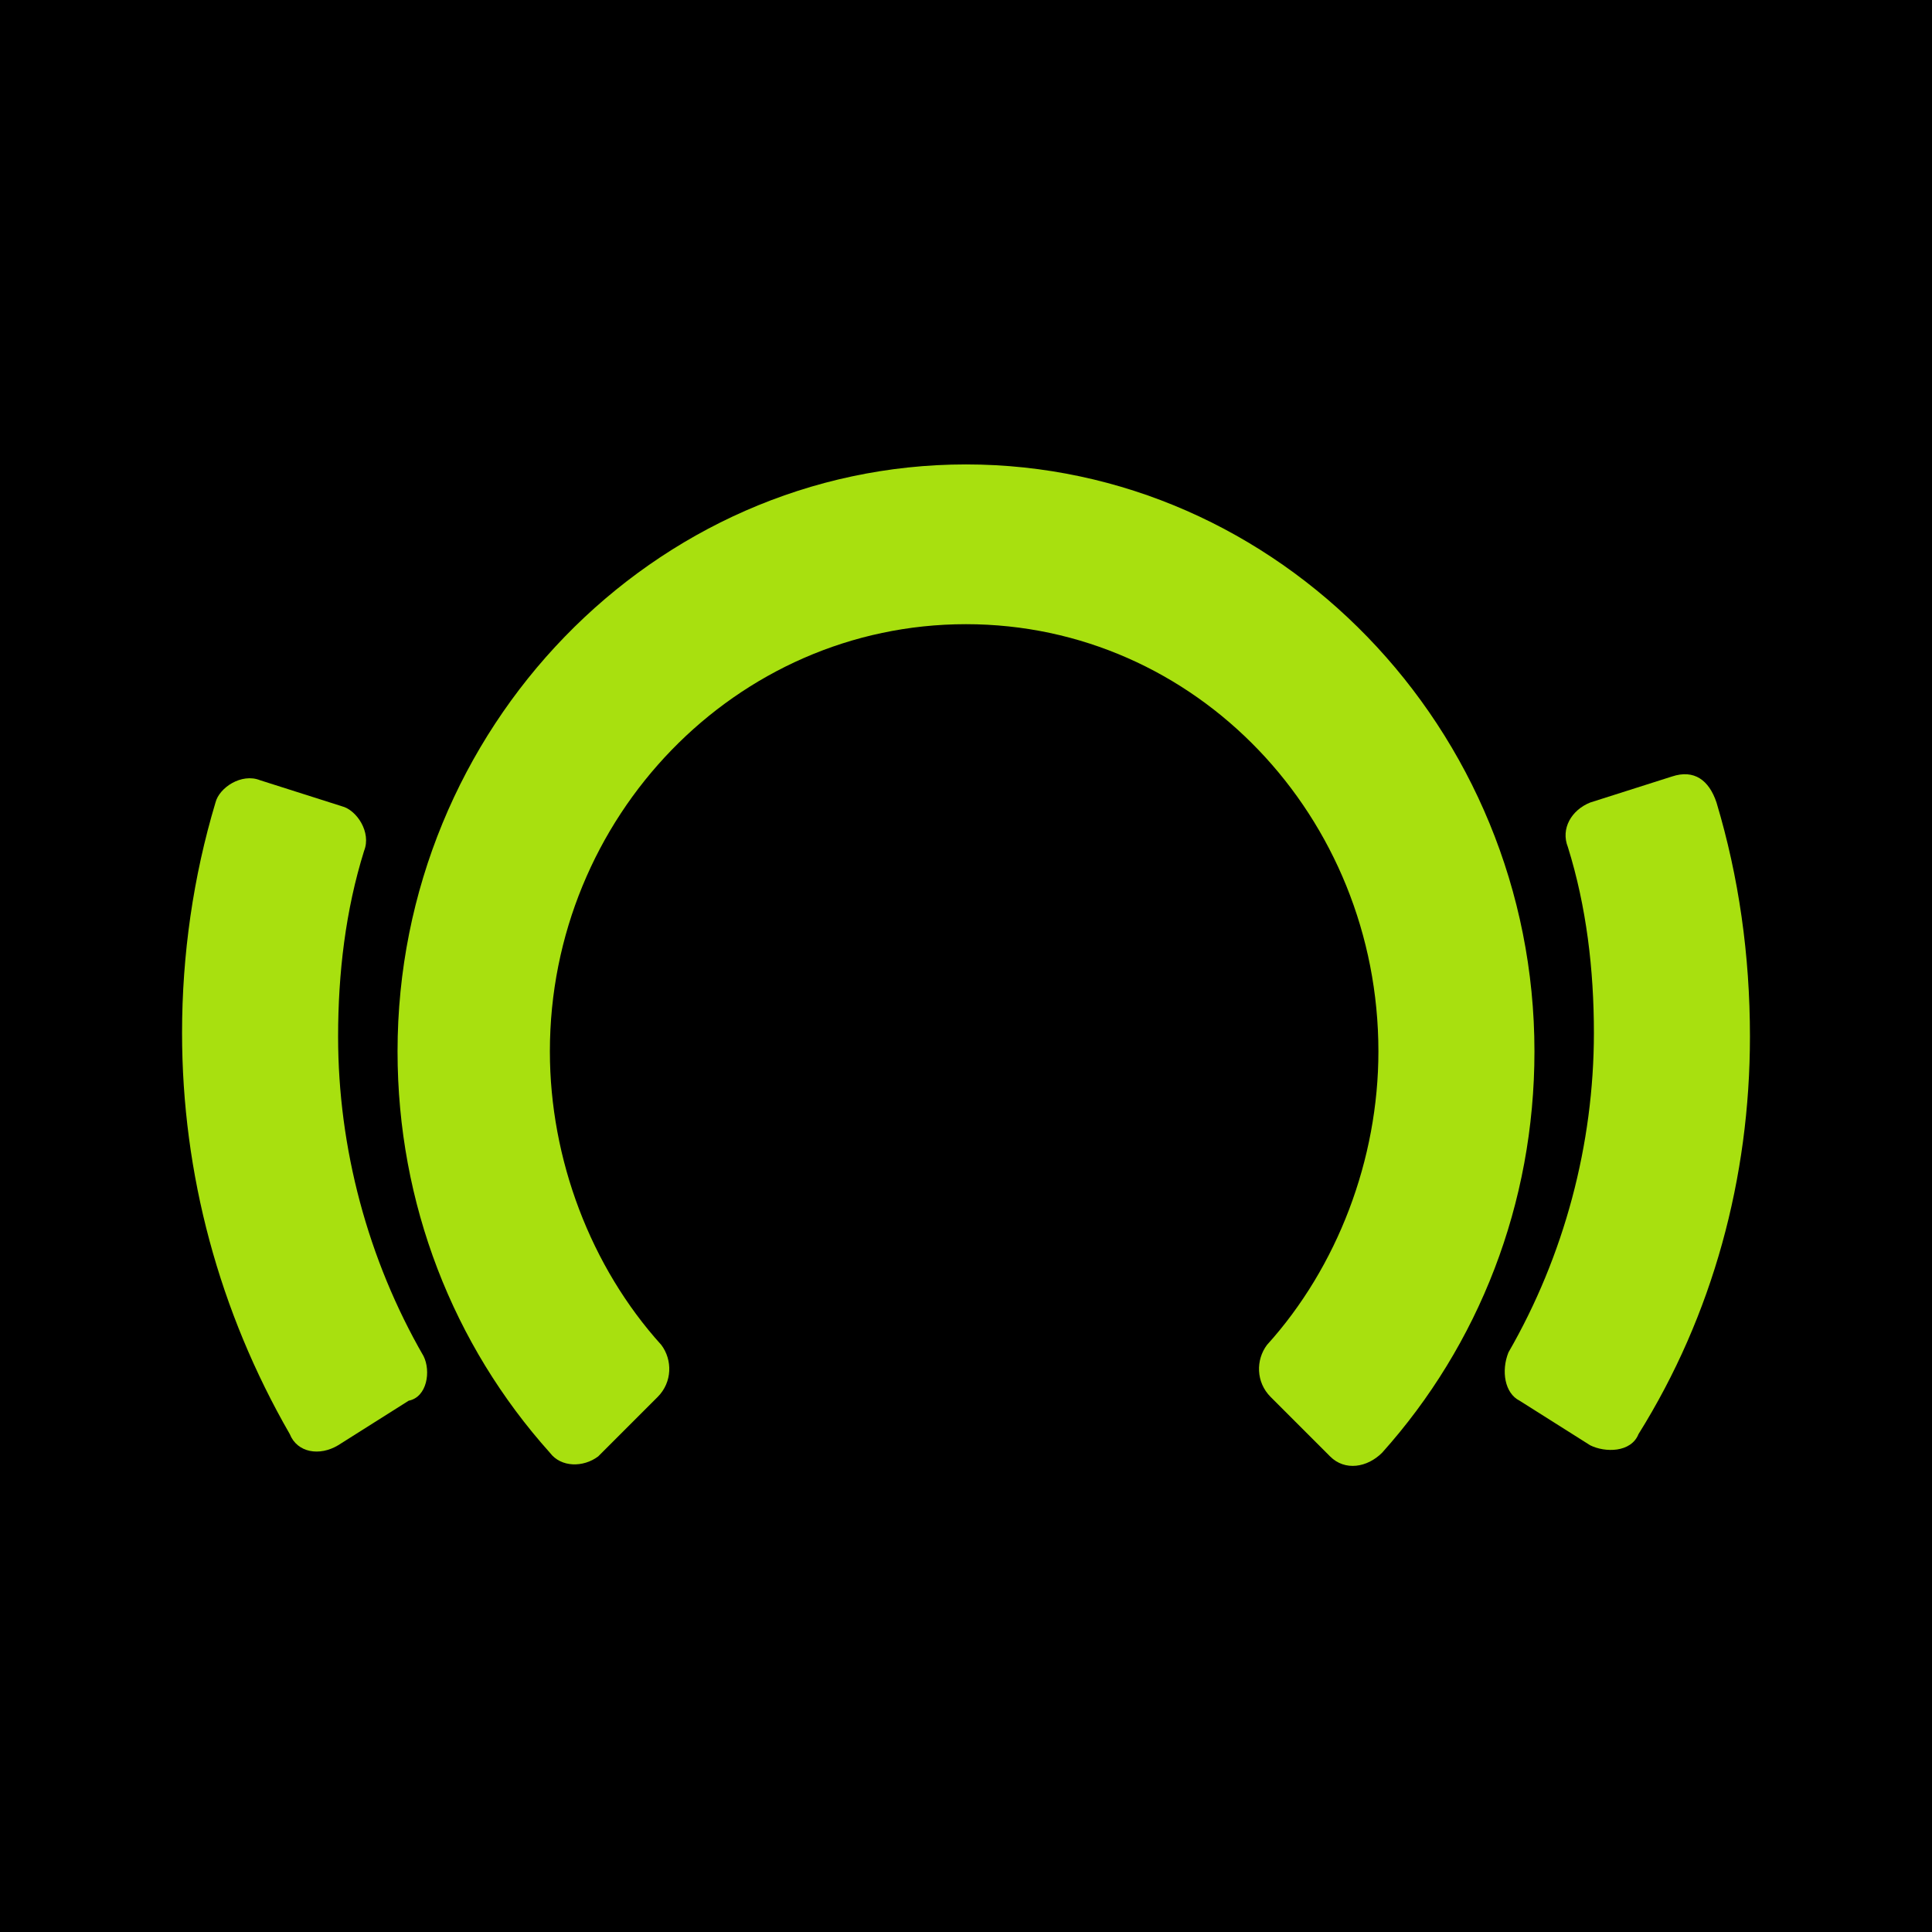
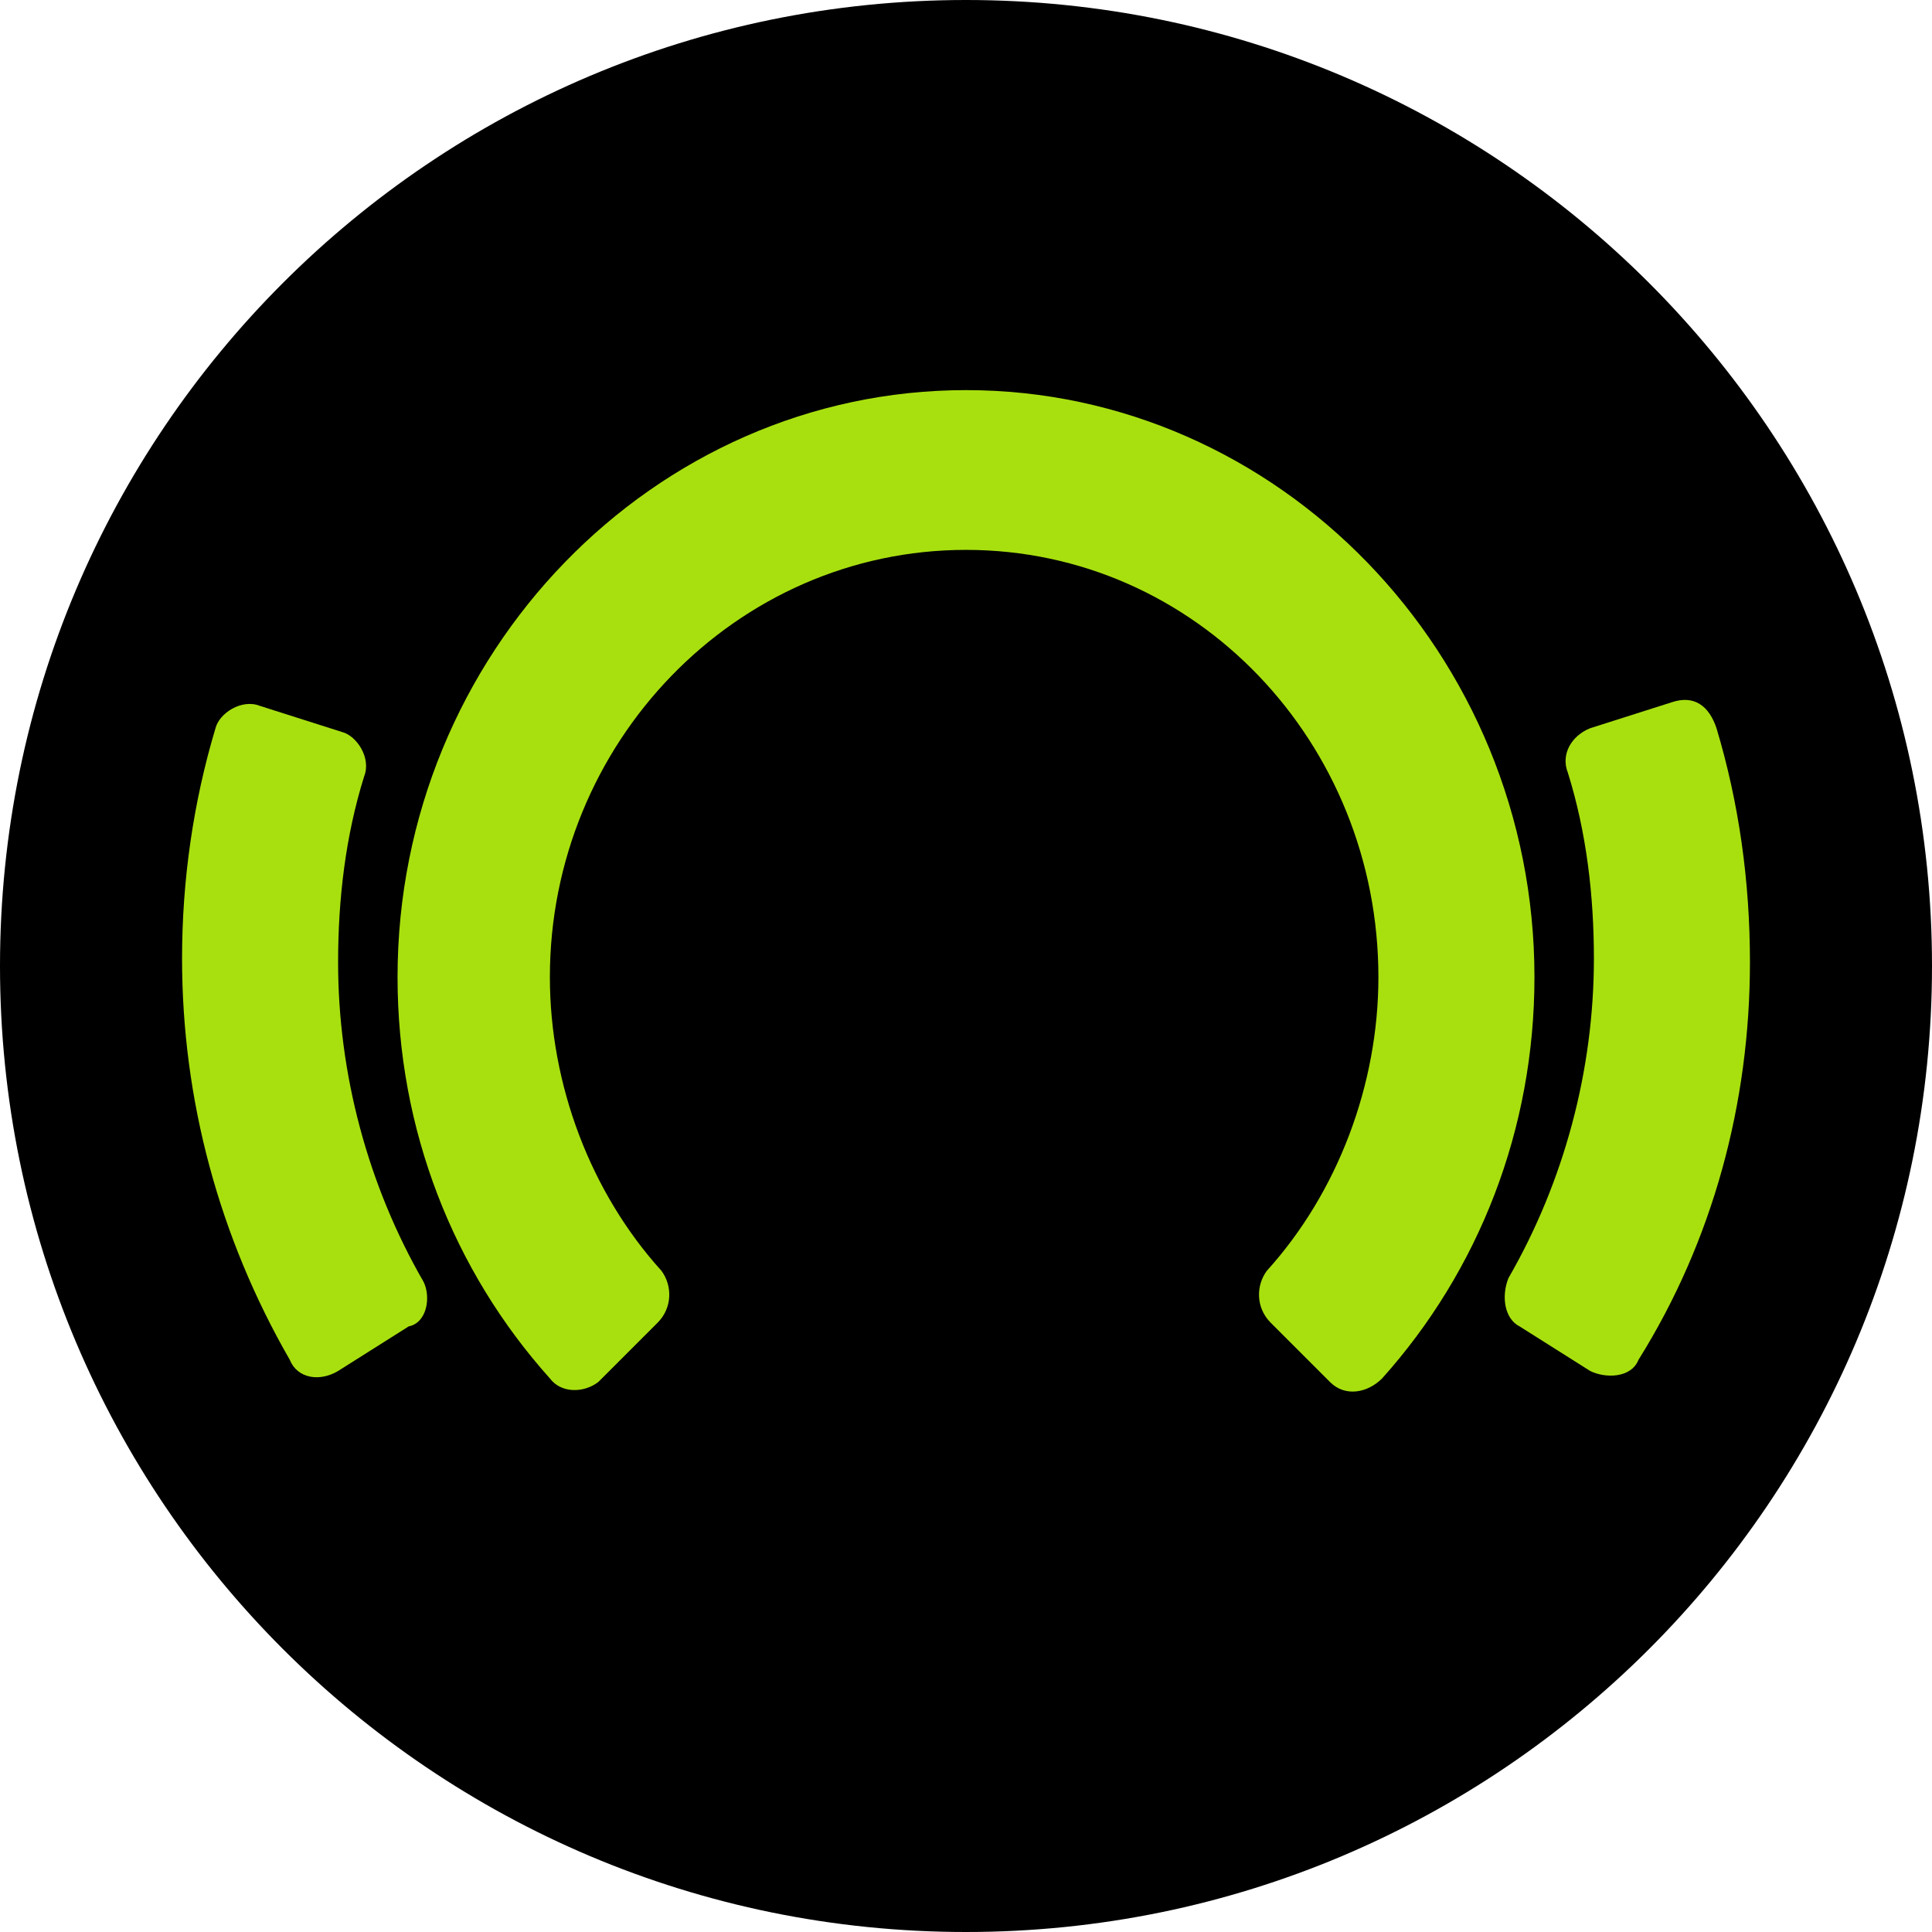
- <svg xmlns="http://www.w3.org/2000/svg" version="1.1" id="Layer_1" x="0px" y="0px" viewBox="0 0 52 52" style="enable-background:new 0 0 52 52;" xml:space="preserve">
+ <svg xmlns="http://www.w3.org/2000/svg" version="1.1" id="Layer_1" x="0px" y="0px" width="52px" height="52px" viewBox="0 0 52 52" style="enable-background:new 0 0 52 52;" xml:space="preserve">
  <style type="text/css">
	.st0{fill:#A8E00F;}
</style>
-   <rect width="52" height="52" />
+   <circle cx="26" cy="26" r="26" />
  <g>
-     <path id="Fill-18" class="st0" d="M41.3,28.3c0-8.7-6.9-15.8-15.3-15.8s-15.3,7.1-15.3,15.8c0,4.1,1.5,7.9,4.1,10.8l0,0   c0.3,0.4,0.9,0.4,1.3,0.1l0,0l1.6-1.6c0.4-0.4,0.4-1,0.1-1.4l0,0c-1.9-2.1-3-5-3-7.9c0-6.3,5-11.5,11.2-11.5S37.1,22,37.1,28.3   c0,2.9-1.1,5.8-3,7.9l0,0c-0.3,0.4-0.3,1,0.1,1.4l1.6,1.6c0.4,0.4,1,0.3,1.4-0.1l0,0C39.8,36.2,41.3,32.4,41.3,28.3" />
-     <path id="Fill-20" class="st0" d="M47.1,27.9c0-2.2-0.3-4.3-0.9-6.3l0,0l0,0l0,0C46,21,45.6,20.7,45,20.9l-2.2,0.7   c-0.5,0.2-0.8,0.7-0.6,1.2l0,0c0.5,1.6,0.7,3.3,0.7,5c0,3-0.8,6-2.3,8.6l0,0c-0.2,0.5-0.1,1.1,0.3,1.3l1.9,1.2   c0.4,0.2,1.1,0.2,1.3-0.3l0,0C46.1,35.4,47.1,31.7,47.1,27.9" />
-     <path id="Fill-22" class="st0" d="M11.4,36.5c-1.5-2.6-2.3-5.6-2.3-8.6c0-1.7,0.2-3.4,0.7-5l0,0l0,0c0.2-0.5-0.2-1.1-0.6-1.2L7,21   c-0.5-0.2-1.1,0.2-1.2,0.6l0,0c-0.6,2-0.9,4.1-0.9,6.2c0,3.8,1,7.5,2.9,10.8l0,0c0.2,0.5,0.8,0.6,1.3,0.3l0,0l1.9-1.2   C11.5,37.6,11.6,36.9,11.4,36.5L11.4,36.5L11.4,36.5z" />
+     <path id="Fill-18" class="st0" d="M41.3,26.3c0-8.7-6.9-15.8-15.3-15.8s-15.3,7.1-15.3,15.8c0,4.1,1.5,7.9,4.1,10.8l0,0   c0.3,0.4,0.9,0.4,1.3,0.1l0,0l1.6-1.6c0.4-0.4,0.4-1,0.1-1.4l0,0c-1.9-2.1-3-5-3-7.9c0-6.3,5-11.5,11.2-11.5S37.1,20,37.1,26.3   c0,2.9-1.1,5.8-3,7.9l0,0c-0.3,0.4-0.3,1,0.1,1.4l1.6,1.6c0.4,0.4,1,0.3,1.4-0.1l0,0C39.8,34.2,41.3,30.4,41.3,26.3" />
+     <path id="Fill-20" class="st0" d="M47.1,25.9c0-2.2-0.3-4.3-0.9-6.3l0,0l0,0l0,0C46,19,45.6,18.7,45,18.9l-2.2,0.7   c-0.5,0.2-0.8,0.7-0.6,1.2l0,0c0.5,1.6,0.7,3.3,0.7,5c0,3-0.8,6-2.3,8.6l0,0c-0.2,0.5-0.1,1.1,0.3,1.3l1.9,1.2   c0.4,0.2,1.1,0.2,1.3-0.3l0,0C46.1,33.4,47.1,29.7,47.1,25.9" />
+     <path id="Fill-22" class="st0" d="M11.4,34.5c-1.5-2.6-2.3-5.6-2.3-8.6c0-1.7,0.2-3.4,0.7-5l0,0l0,0c0.2-0.5-0.2-1.1-0.6-1.2L7,19   c-0.5-0.2-1.1,0.2-1.2,0.6l0,0c-0.6,2-0.9,4.1-0.9,6.2c0,3.8,1,7.5,2.9,10.8l0,0c0.2,0.5,0.8,0.6,1.3,0.3l0,0l1.9-1.2   C11.5,35.6,11.6,34.9,11.4,34.5L11.4,34.5L11.4,34.5z" />
  </g>
</svg>
